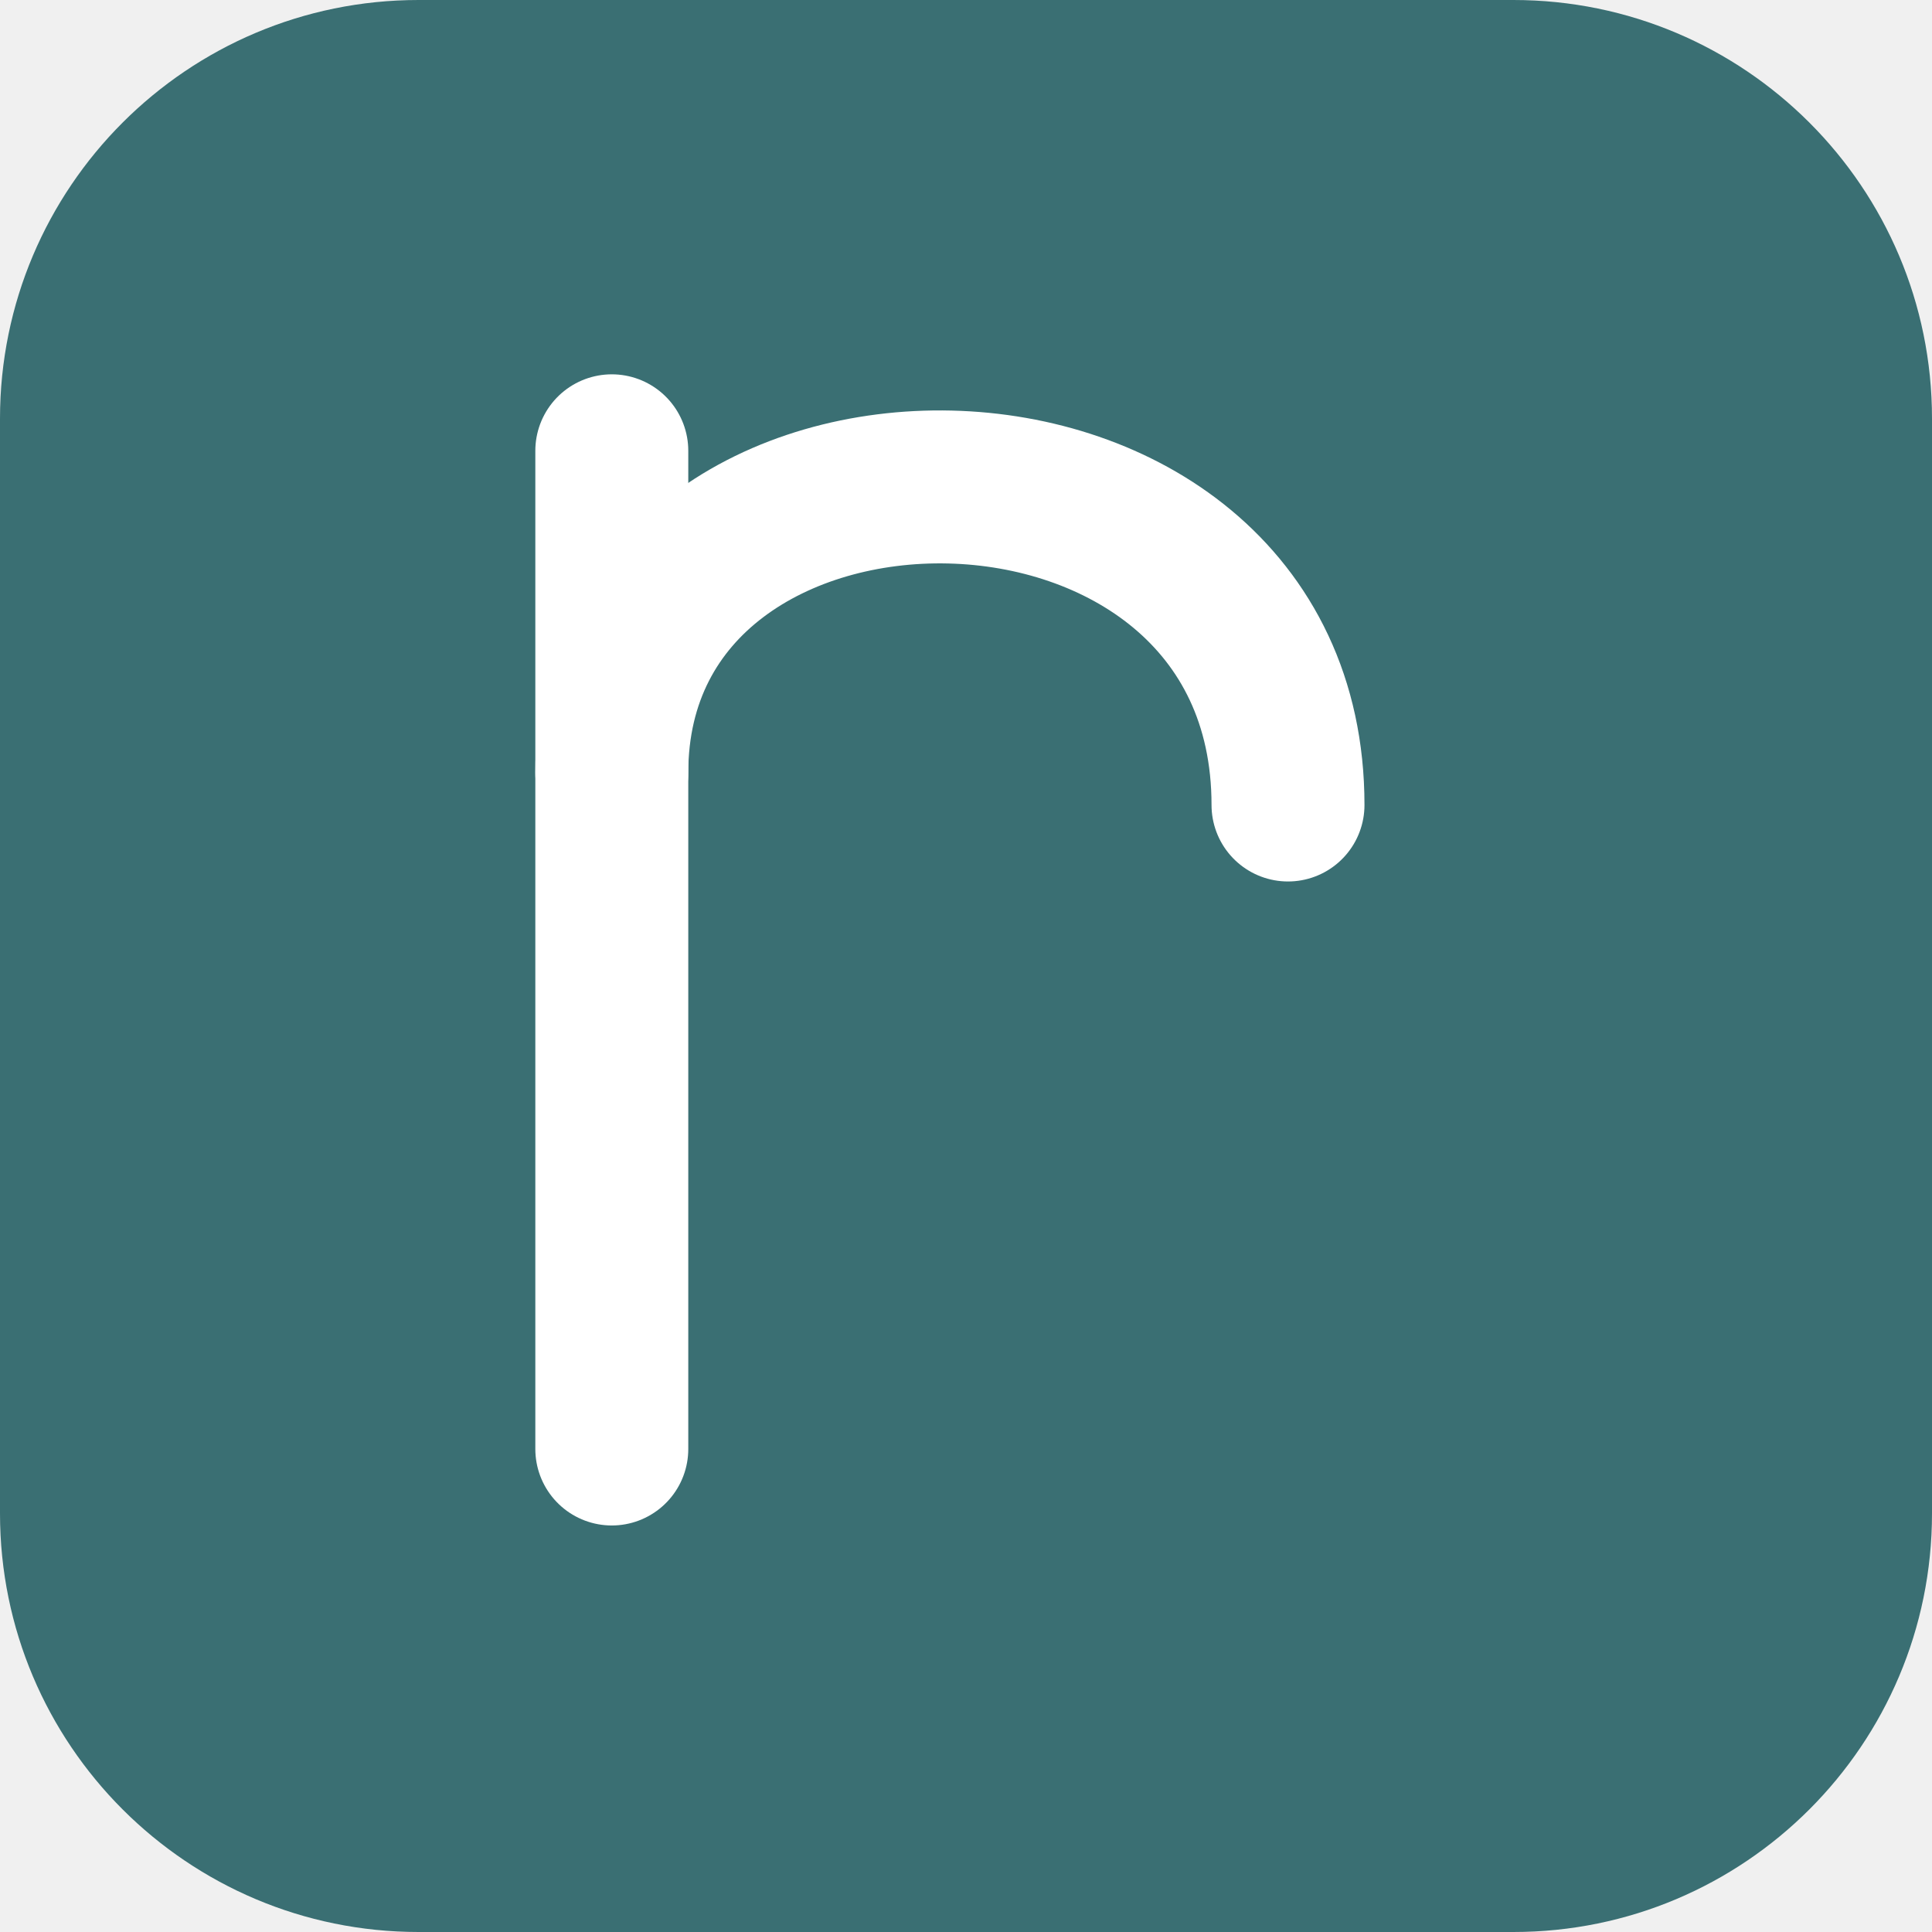
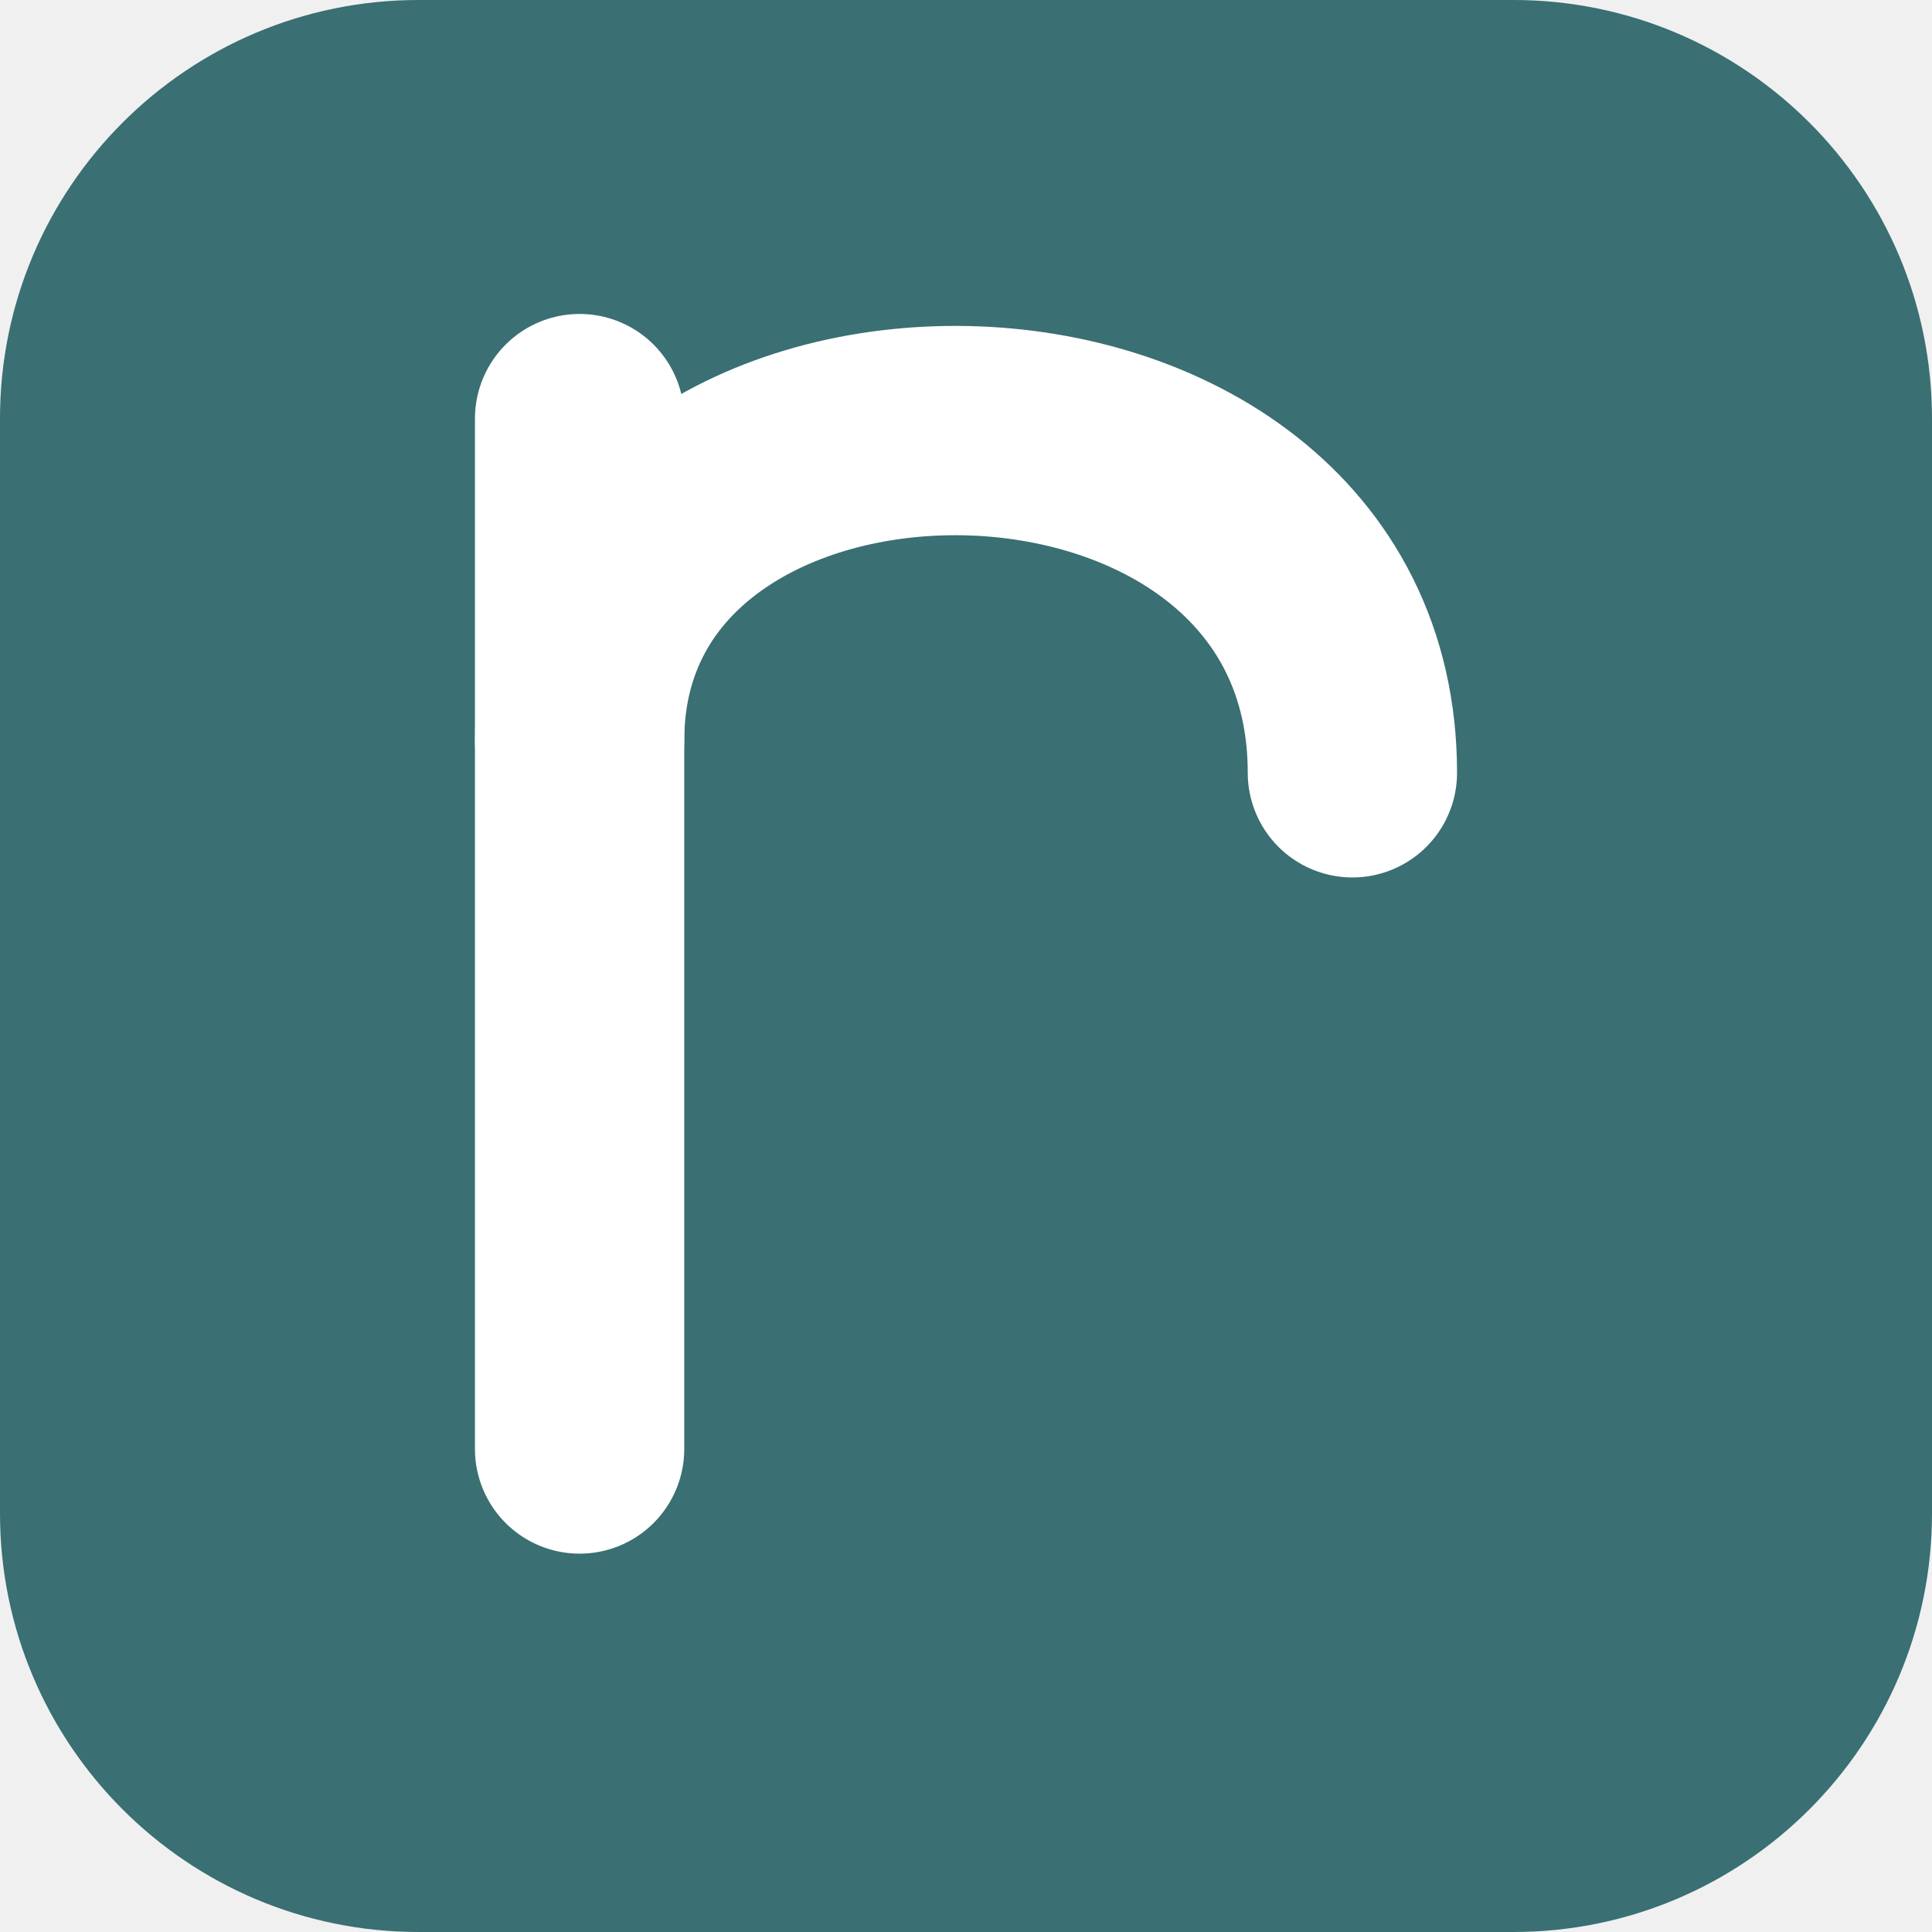
<svg xmlns="http://www.w3.org/2000/svg" width="120" height="120" viewBox="0 0 120 120">
  <rect width="120" height="120" rx="26" fill="#3A6F73" />
-   <path d="M38 90 L38 28" stroke="white" stroke-width="9.5" stroke-linecap="round" fill="none" />
-   <path d="M38 48 C38 24 80 24 80 50" stroke="white" stroke-width="9.5" stroke-linecap="round" fill="none" />
+   <line x1="36" y1="90" x2="36" y2="26" stroke="white" stroke-width="13" stroke-linecap="round" />
+   <path d="M36 46 C36 20 84 20 84 48" stroke="white" stroke-width="13" stroke-linecap="round" fill="none" />
</svg>
